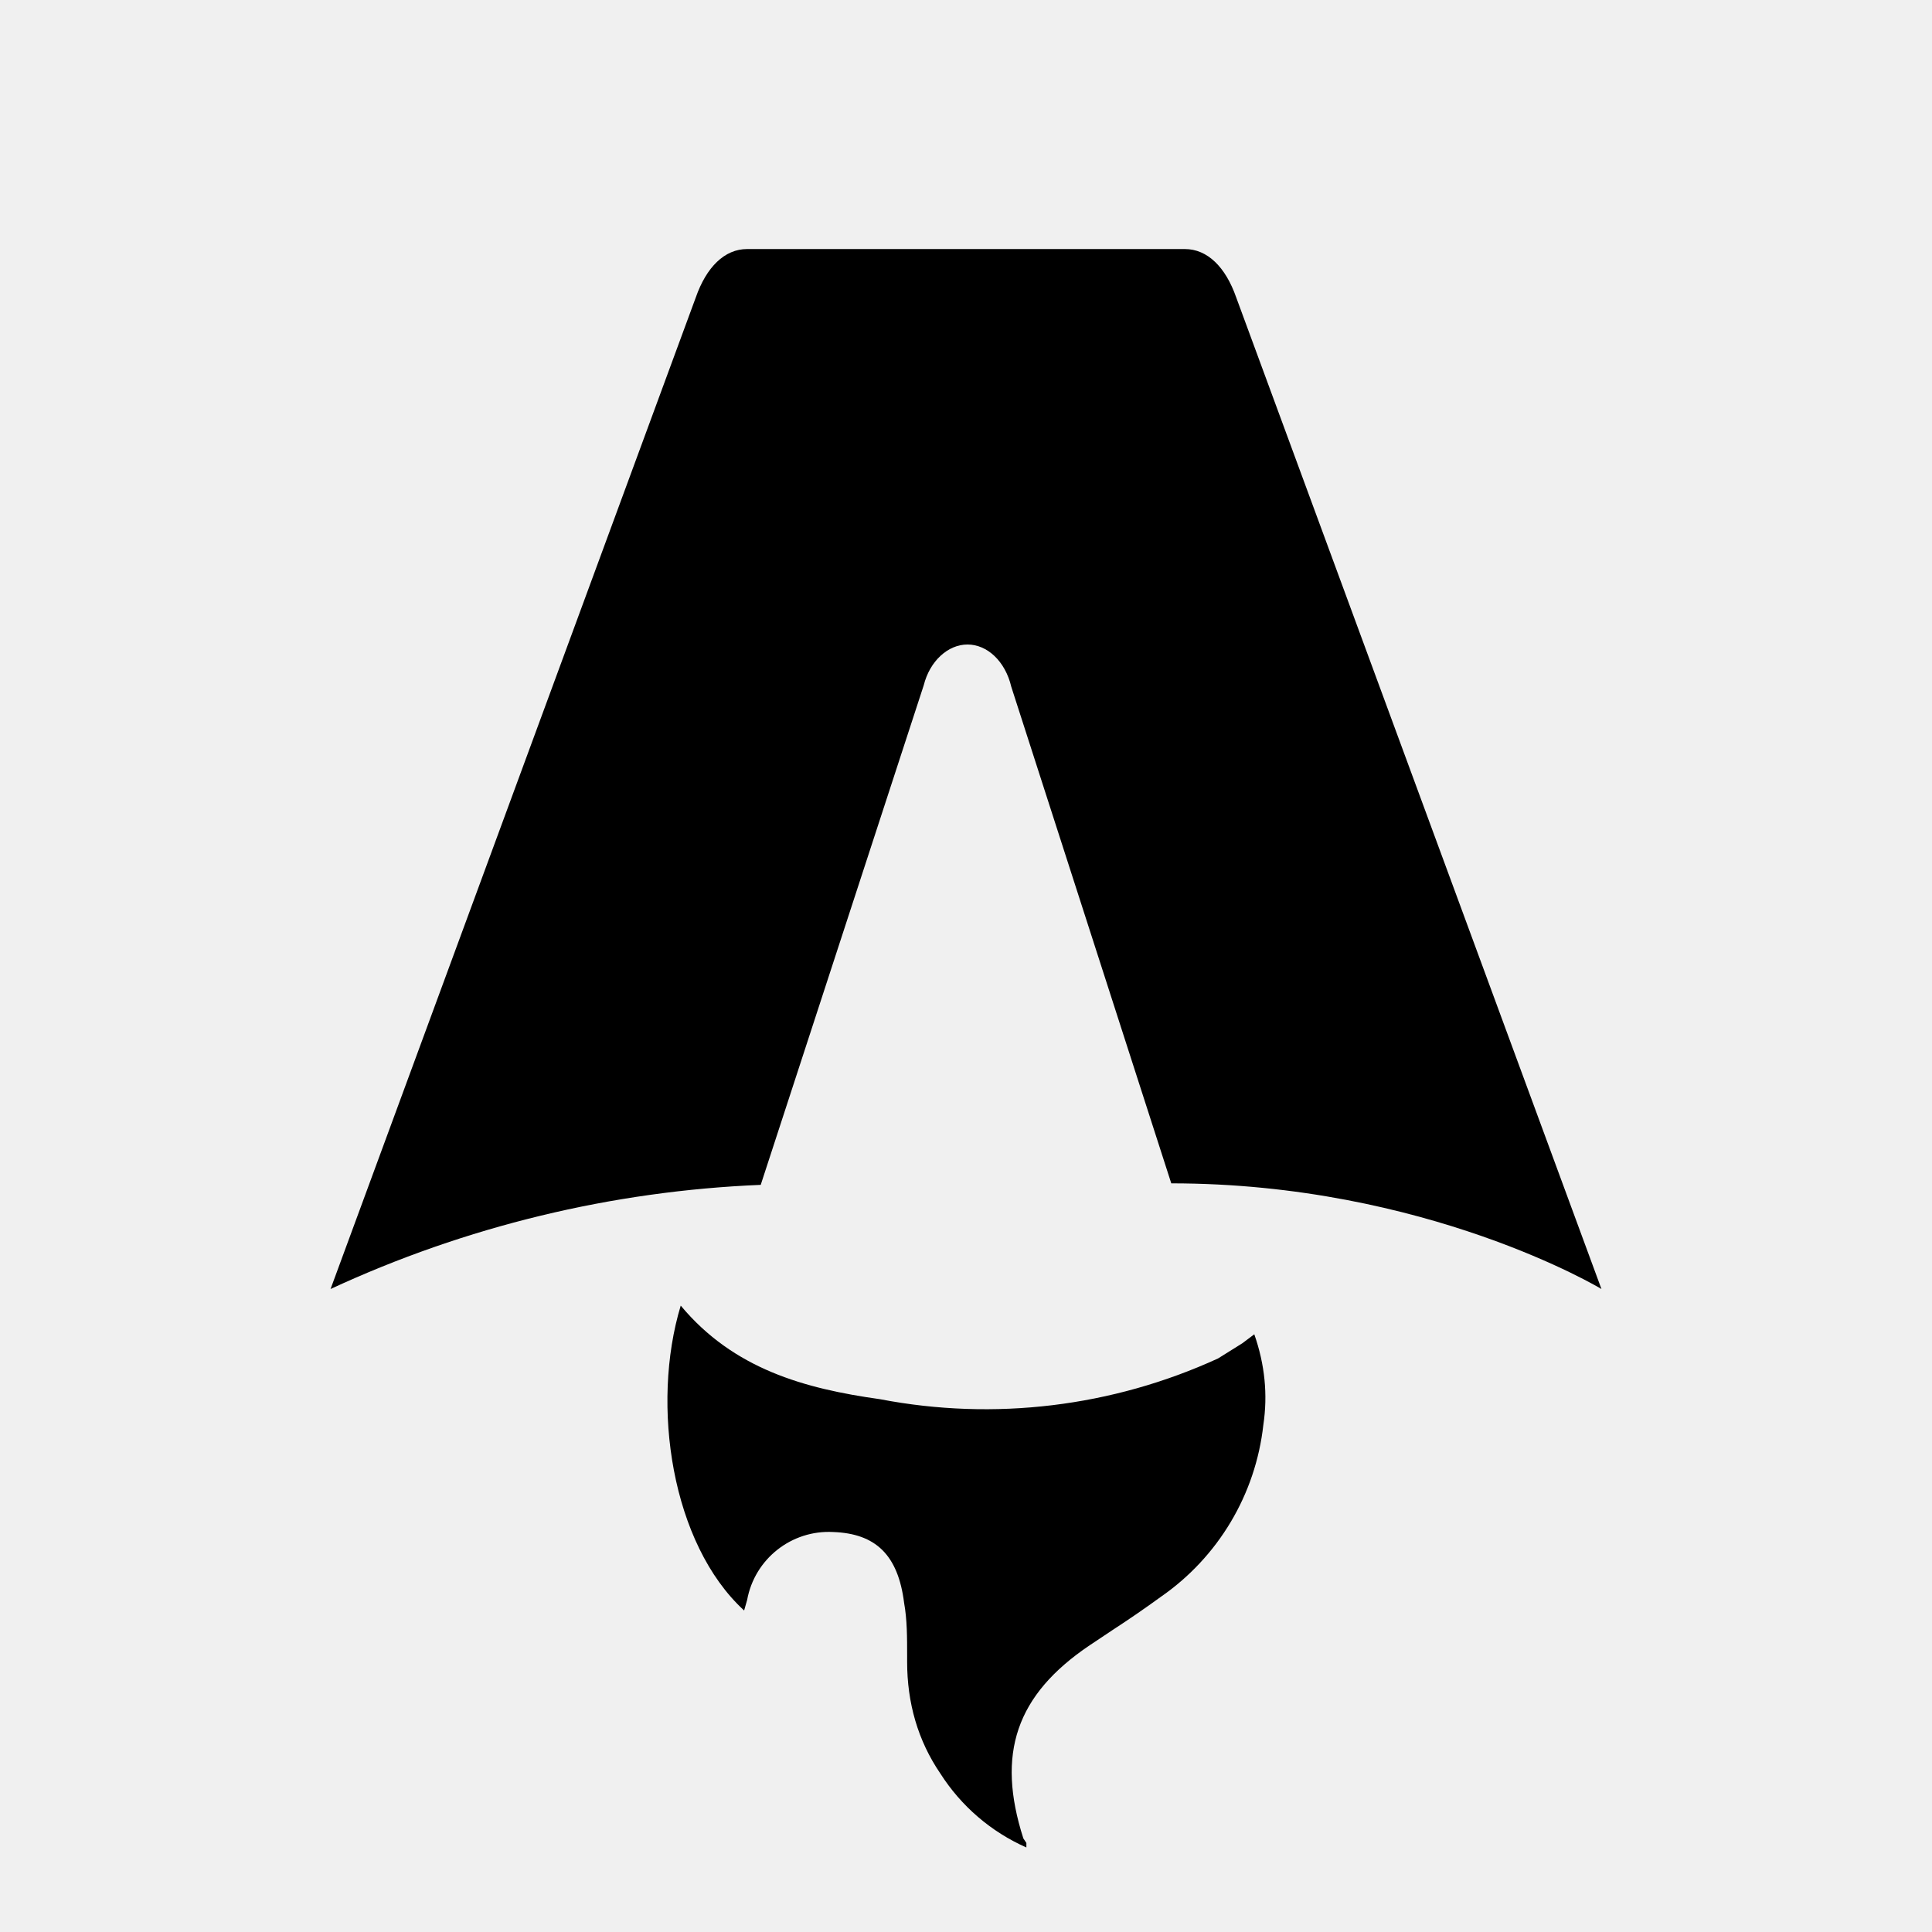
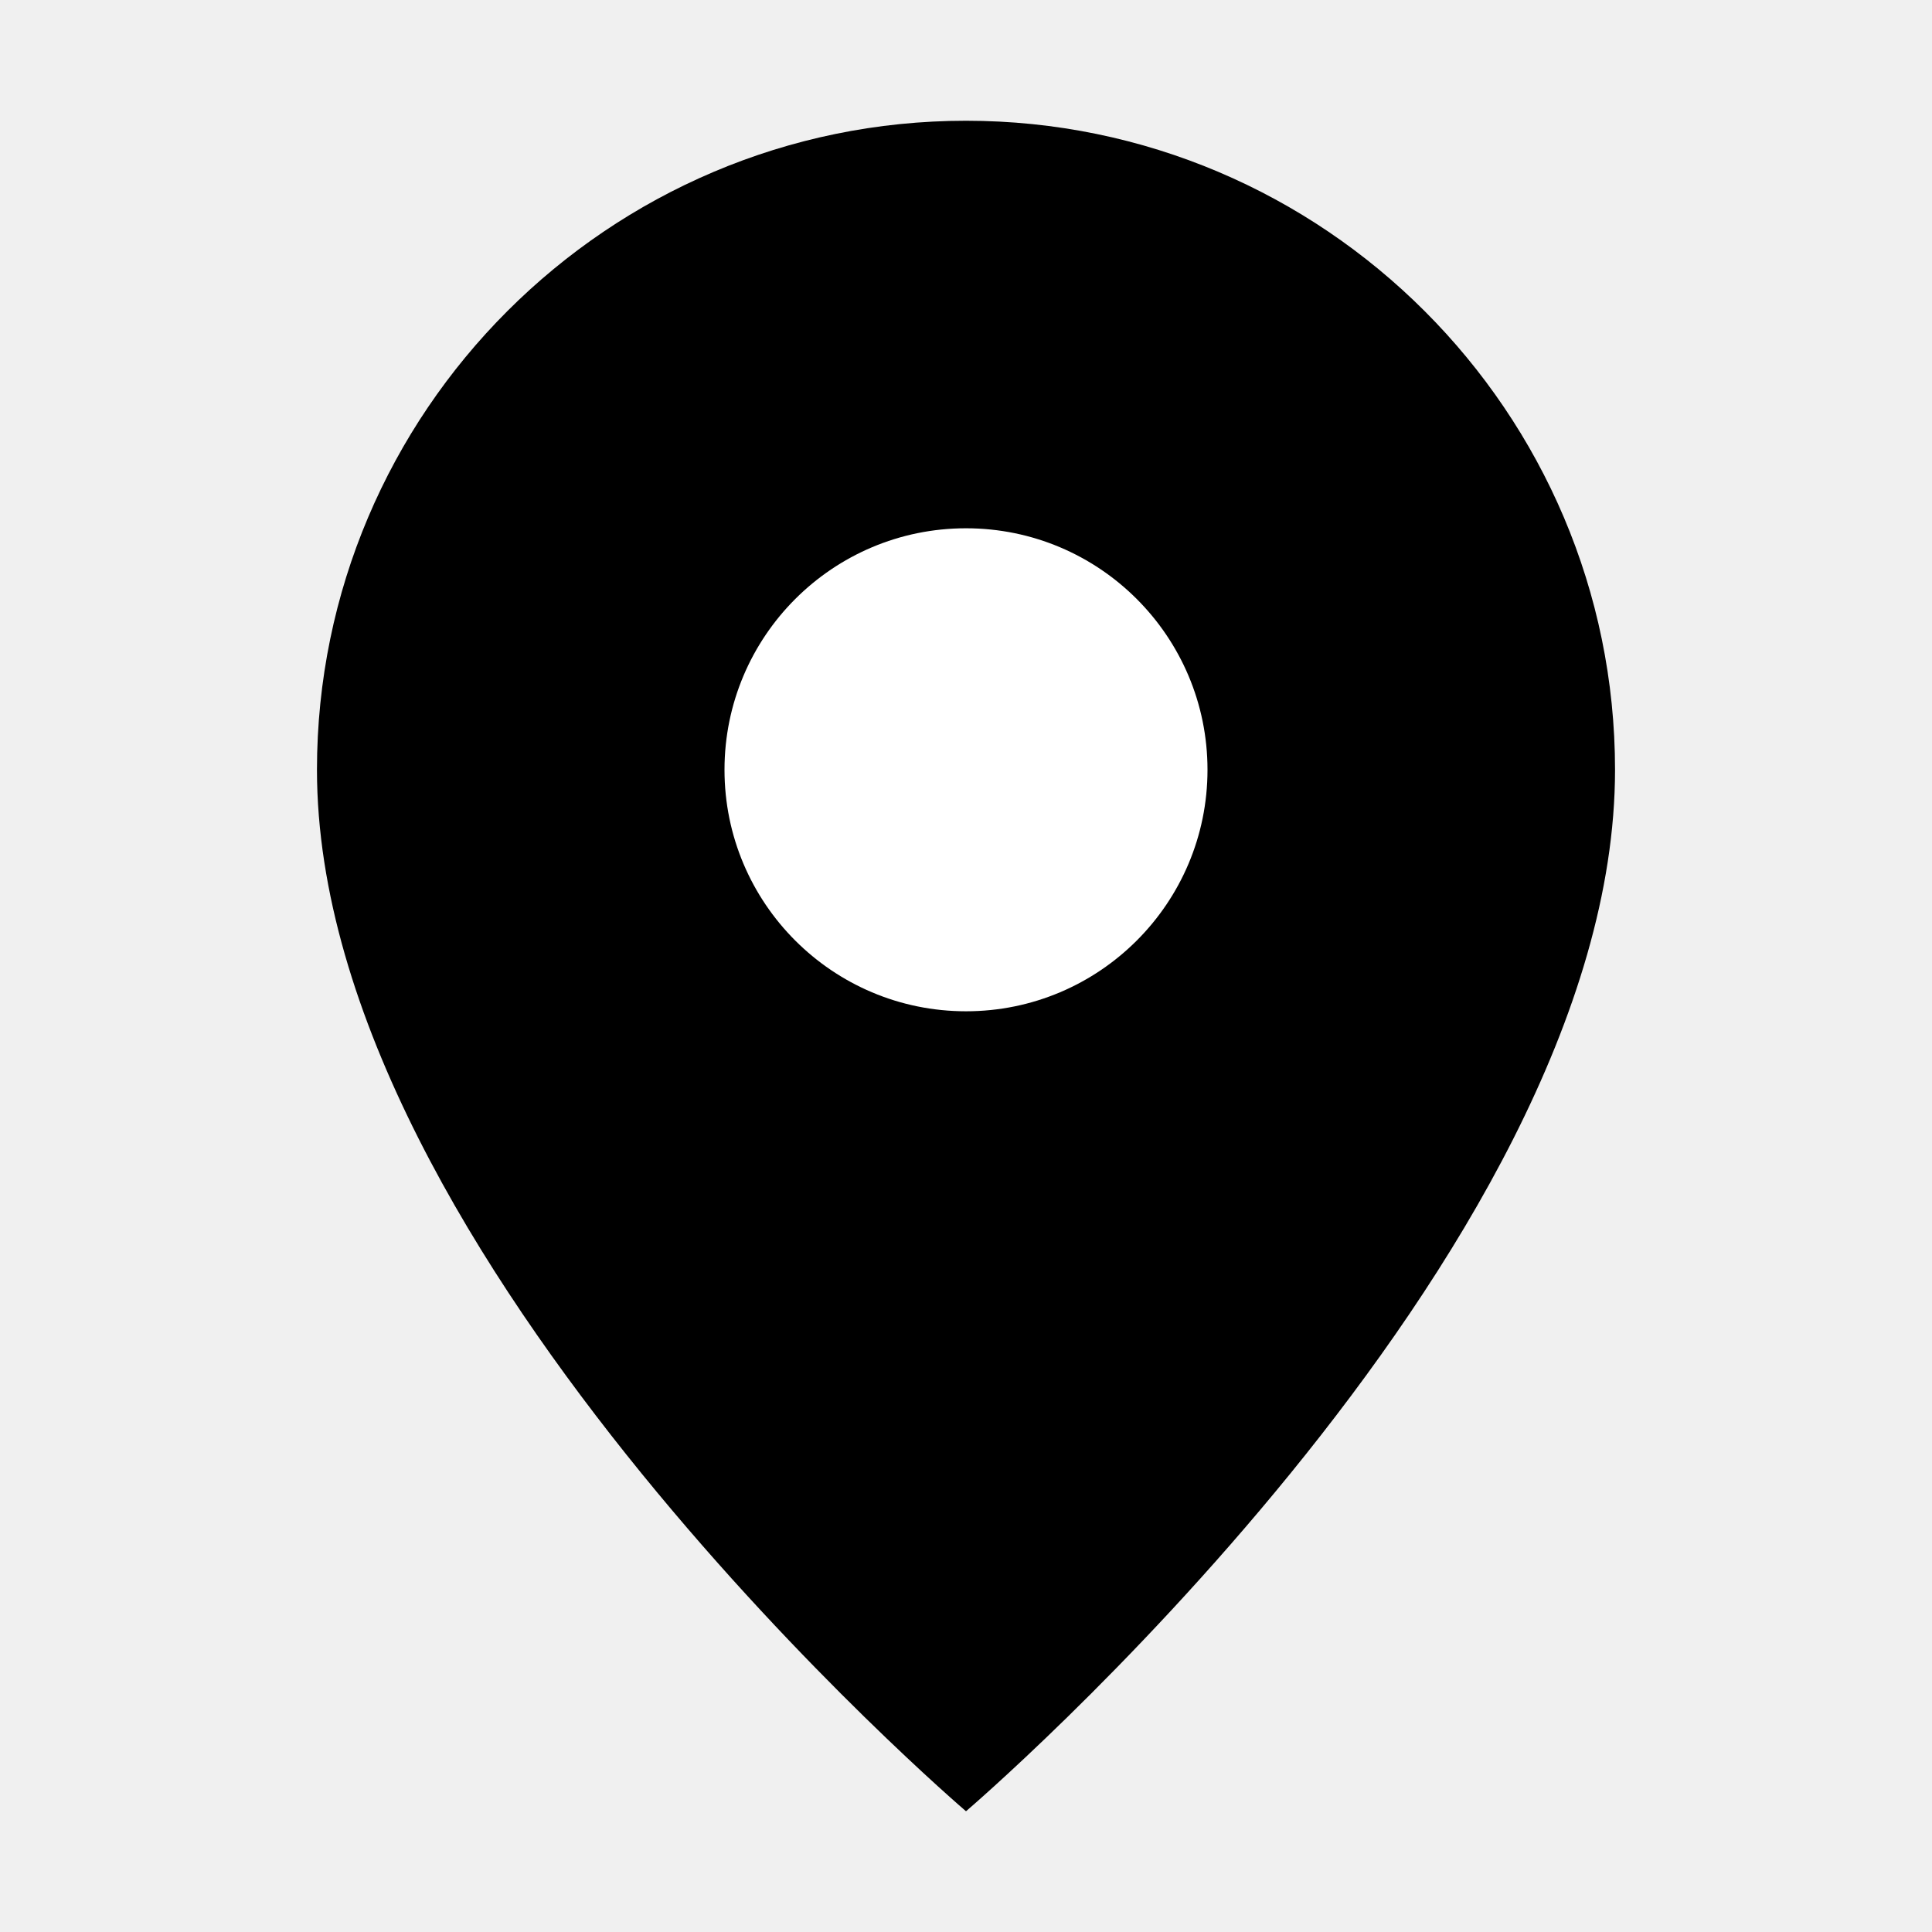
<svg xmlns="http://www.w3.org/2000/svg" fill="none" viewBox="0 0 128 128">
-   <path d="M50.4 78.5a75.1 75.1 0 0 0-28.5 6.9l24.2-65.7c.7-2 1.9-3.2 3.4-3.2h29c1.5 0 2.7 1.2 3.4 3.2l24.2 65.7s-11.6-7-28.5-7L67 45.5c-.4-1.7-1.6-2.8-2.9-2.8-1.3 0-2.5 1.1-2.9 2.7L50.4 78.5Zm-1.1 28.2Zm-4.2-20.2c-2 6.6-.6 15.8 4.2 20.2a17.5 17.5 0 0 1 .2-.7 5.5 5.5 0 0 1 5.7-4.5c2.8.1 4.3 1.5 4.7 4.7.2 1.1.2 2.3.2 3.5v.4c0 2.7.7 5.2 2.2 7.4a13 13 0 0 0 5.7 4.9v-.3l-.2-.3c-1.8-5.6-.5-9.5 4.4-12.8l1.5-1a73 73 0 0 0 3.2-2.2 16 16 0 0 0 6.8-11.4c.3-2 .1-4-.6-6l-.8.6-1.6 1a37 37 0 0 1-22.4 2.7c-5-.7-9.7-2-13.2-6.2Z" />
+   <path d="M64 8c-23.7 0-43 19.3-43 43 0 32.3 43 69 43 69s43-36.7 43-69c0-23.7-19.3-43-43-43Z" />
+   <circle cx="64" cy="51" r="16" fill="#0a0a0a" />
  <style>
        path { fill: #000; }
+         circle { fill: #FFF; }
        @media (prefers-color-scheme: dark) {
            path { fill: #FFF; }
+             circle { fill: #09090b; }
        }
    </style>
</svg>
